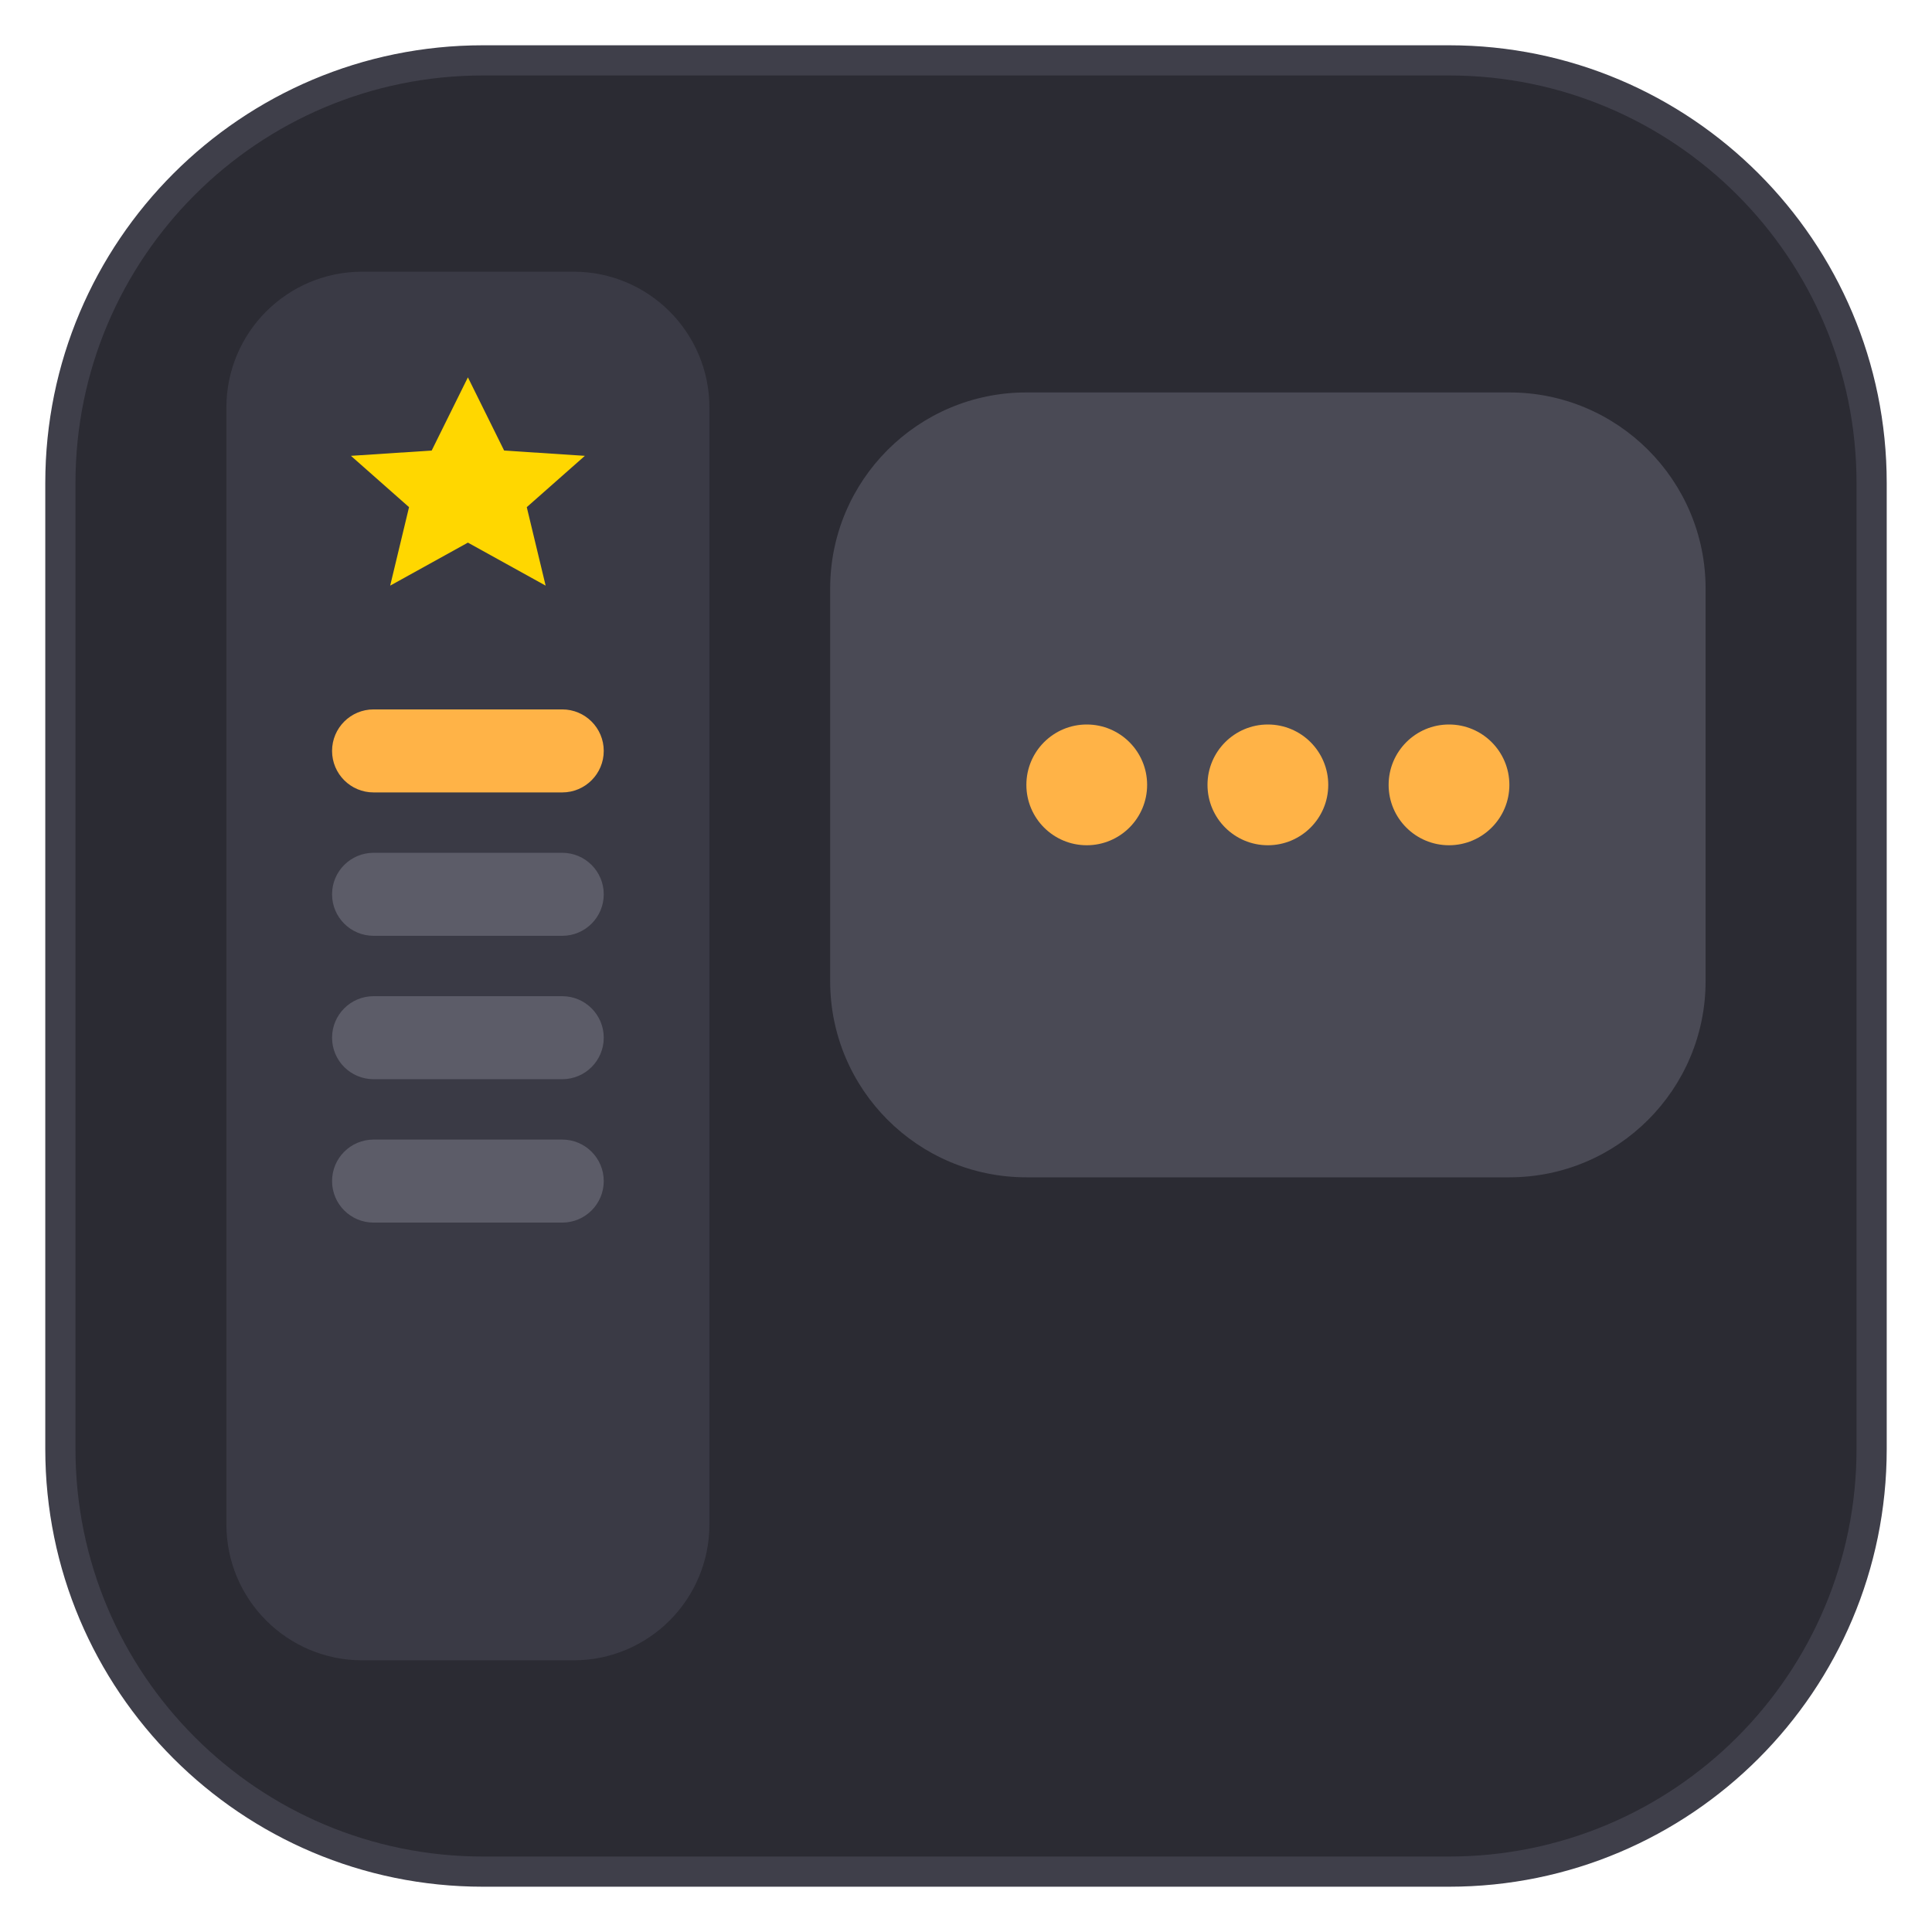
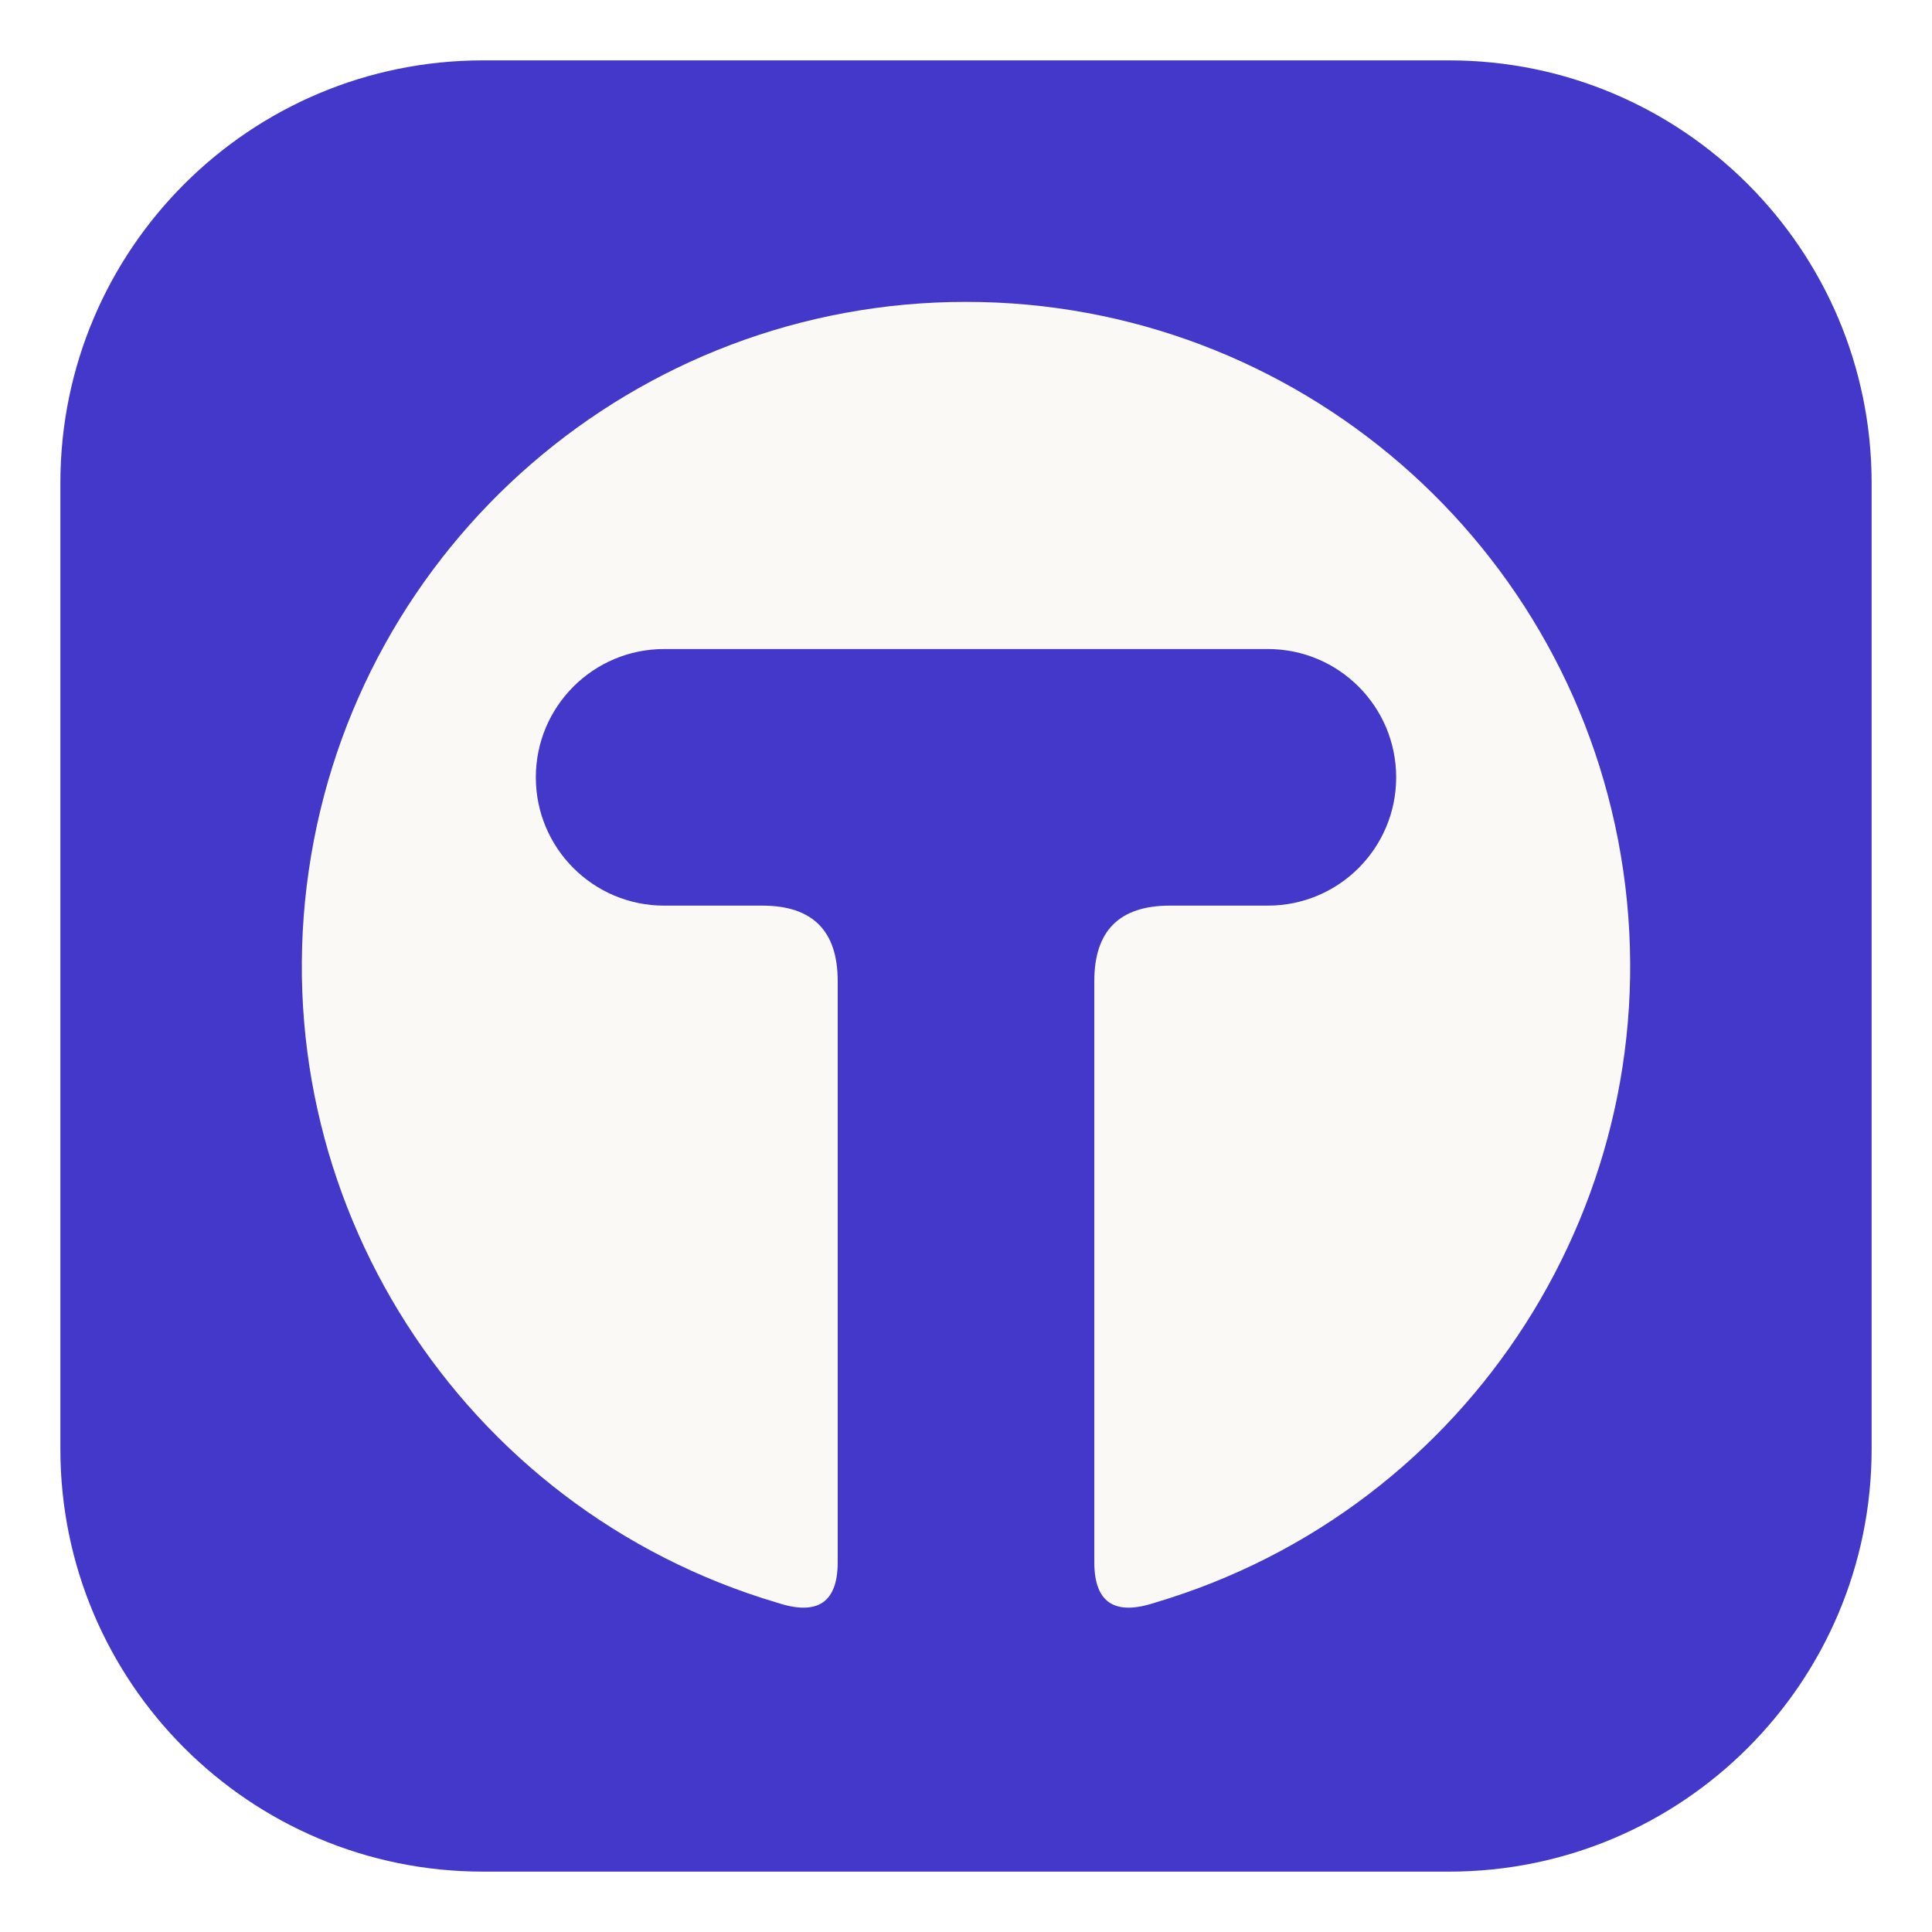
- <svg xmlns="http://www.w3.org/2000/svg" viewBox="0 0 256 256" width="256" height="256">
-   <rect x="8" y="8" width="240" height="240" rx="56" fill="#2B2B33" />
-   <rect x="8" y="8" width="240" height="240" rx="56" fill="none" stroke="#3F3F4A" stroke-width="4" />
-   <rect x="30" y="36" width="64" height="184" rx="18" fill="#3A3A45" />
-   <path d="M62 50 L66.8 59.7 L77.5 60.4 L69.8 67.2 L72.3 77.6 L62 71.9 L51.7 77.6 L54.2 67.2 L46.5 60.4 L57.2 59.7 Z" fill="#FFD700" />
-   <rect x="44" y="94" width="36" height="11" rx="5.5" fill="#FFB347" />
-   <rect x="44" y="113" width="36" height="11" rx="5.5" fill="#5C5C68" />
-   <rect x="44" y="132" width="36" height="11" rx="5.5" fill="#5C5C68" />
-   <rect x="44" y="151" width="36" height="11" rx="5.5" fill="#5C5C68" />
-   <rect x="110" y="52" width="116" height="104" rx="26" fill="#4A4A55" />
-   <circle cx="144" cy="104" r="8" fill="#FFB347" />
-   <circle cx="168" cy="104" r="8" fill="#FFB347" />
-   <circle cx="192" cy="104" r="8" fill="#FFB347" />
+ <svg xmlns="http://www.w3.org/2000/svg" viewBox="0 0 256 256" width="256" height="256" role="img" aria-labelledby="title">
+   <rect x="8" y="8" width="240" height="240" rx="56" fill="#4338CA" />
+   <path d="M111 207 Q111 215 103 212.374 A88 88 0 1 1 153 212.374 Q145 215 145 207 V130 Q145 120 155 120 H168 A17 17 0 0 0 168 86 H88 A17 17 0 0 0 88 120 H101 Q111 120 111 130 Z" fill="#FAF9F6" />
</svg>
